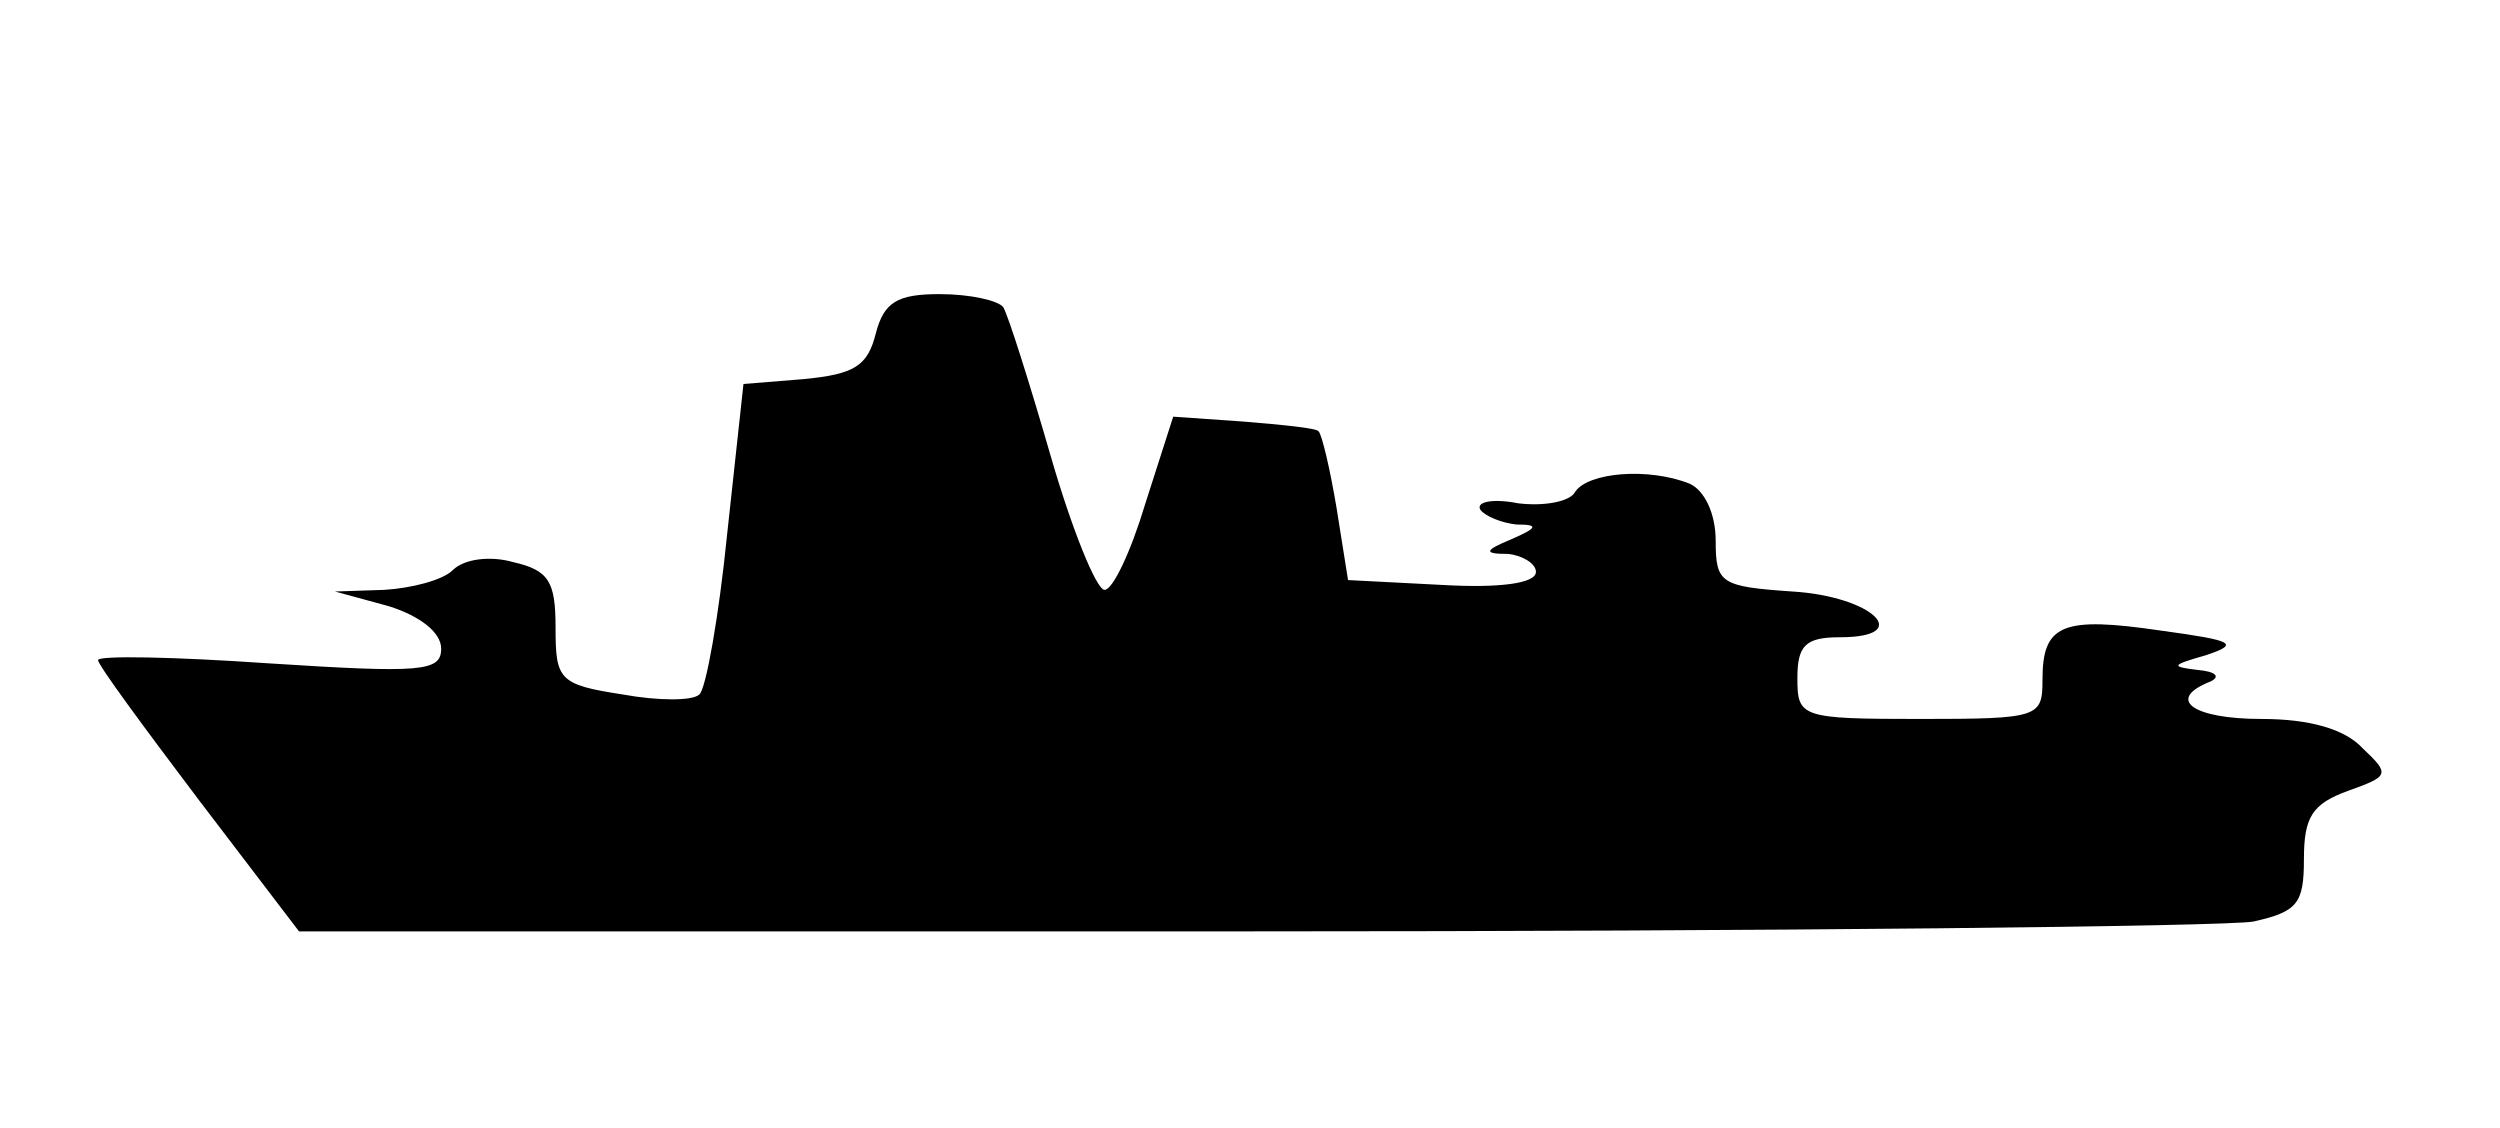
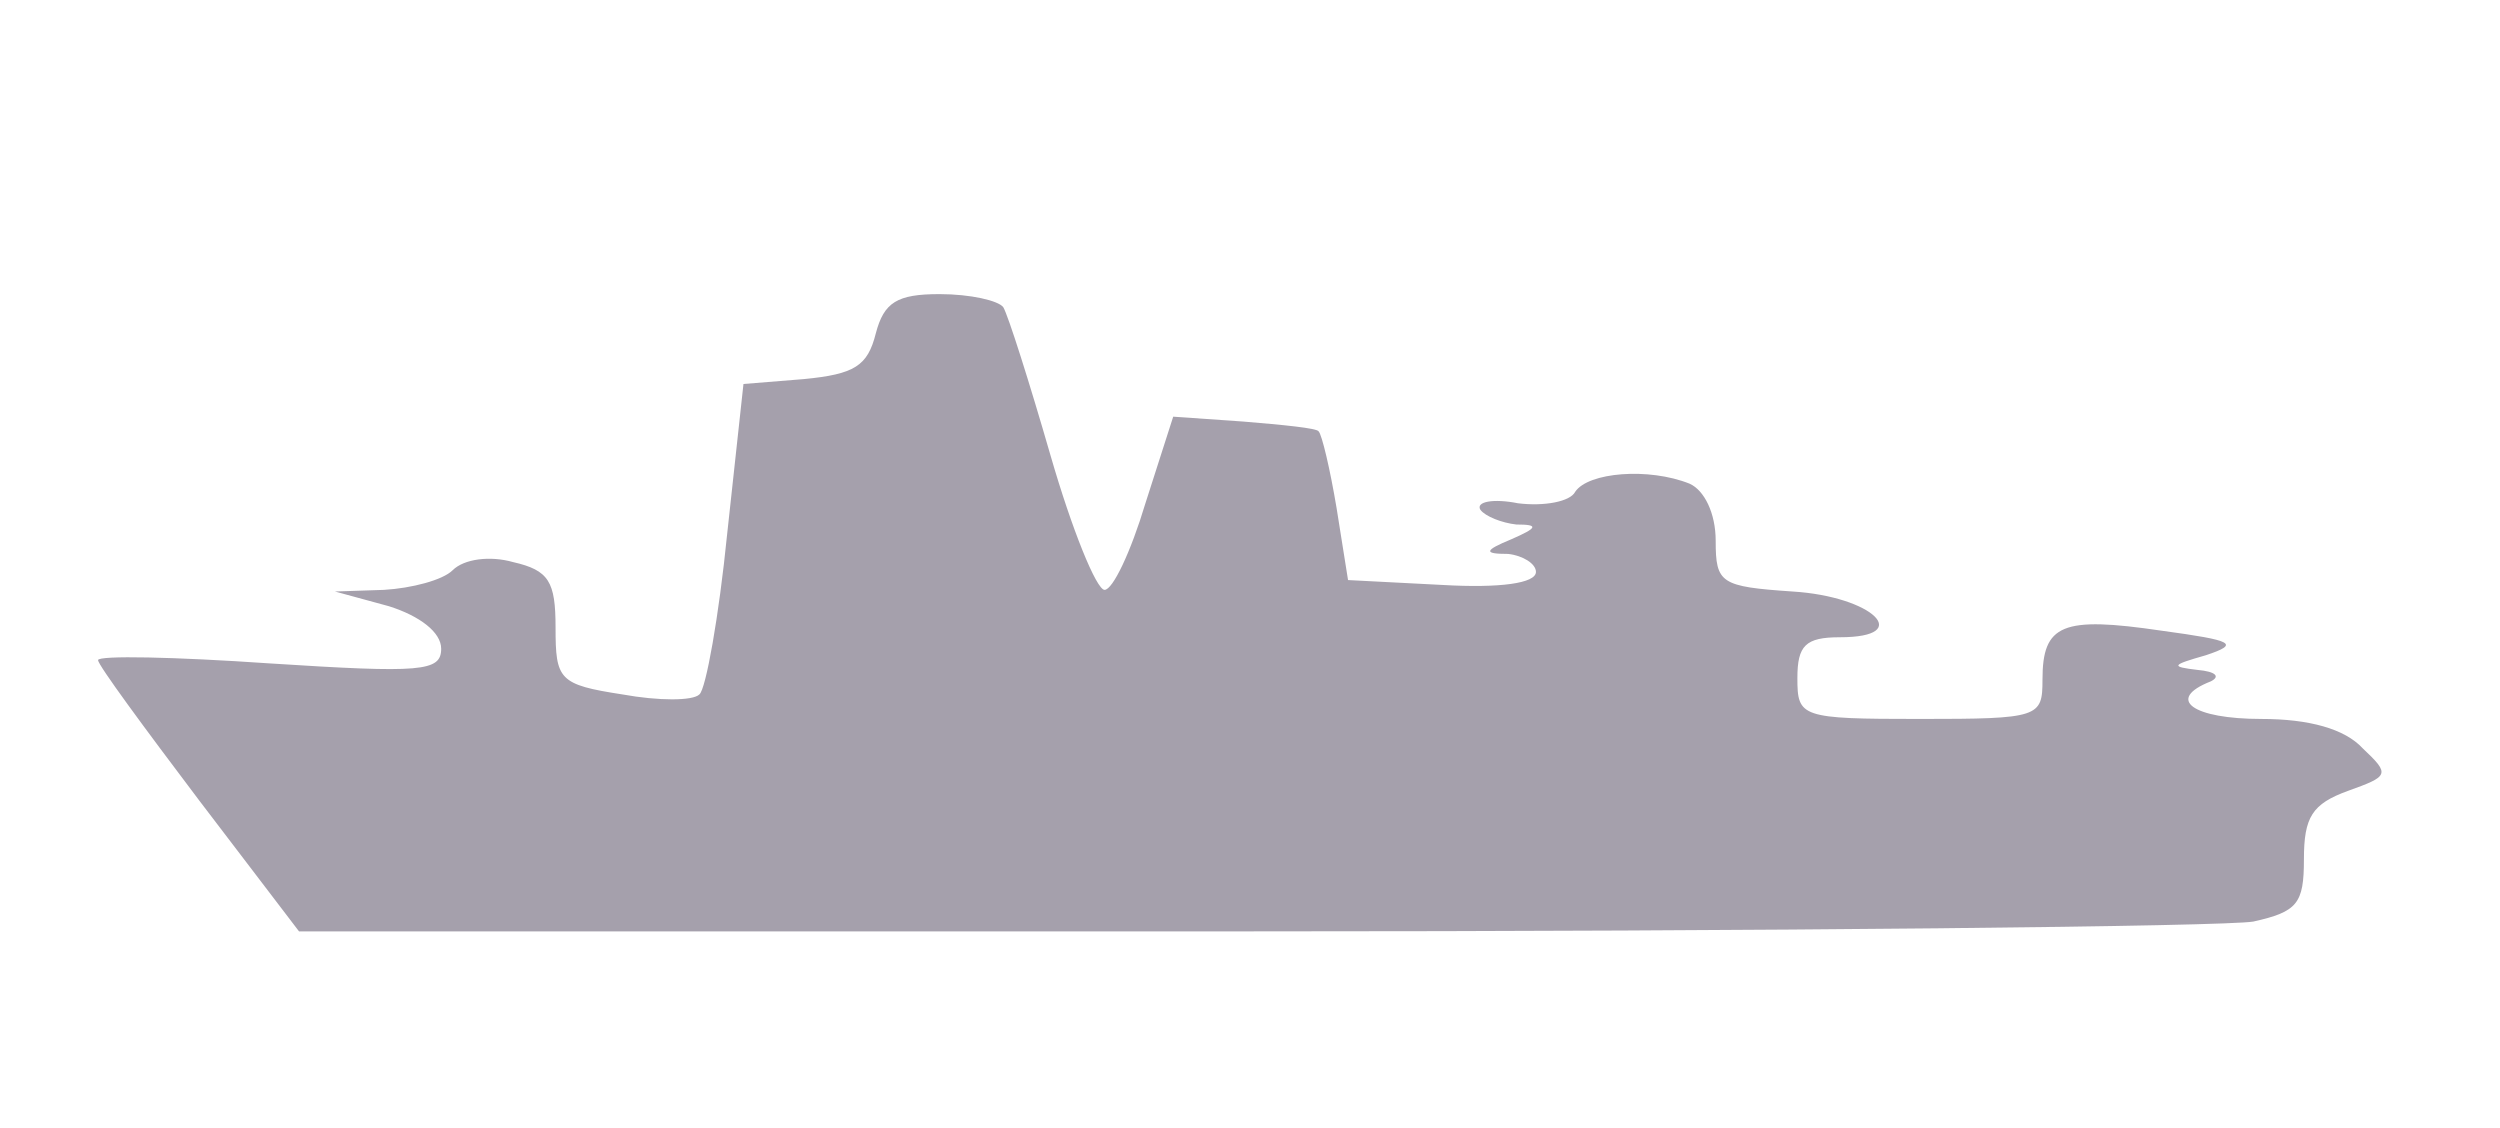
- <svg xmlns="http://www.w3.org/2000/svg" preserveAspectRatio="none" viewBox="0 0 153 69" start="82" axis="x" ship_length="3" sunk="">
+ <svg xmlns="http://www.w3.org/2000/svg" fill="#A5A0AC" preserveAspectRatio="none" viewBox="0 0 153 69" start="82" axis="x" ship_length="3" sunk="">
  <path transform="" d="M53.6 20.4c-.5 2-1.3 2.5-4.4 2.8l-3.7.3-1 9.2c-.5 5-1.3 9.5-1.7 9.8-.4.4-2.5.4-4.7 0-3.9-.6-4.1-.9-4.1-4.1 0-2.8-.4-3.5-2.6-4-1.4-.4-3-.2-3.7.5-.6.6-2.5 1.1-4.2 1.2l-3 .1 3.3.9c1.9.6 3.2 1.6 3.2 2.6 0 1.4-1.2 1.5-10.5.9-5.8-.4-10.5-.5-10.5-.2s2.8 4.1 6.2 8.6l6.1 8h58.2c32.1 0 59.7-.3 61.4-.6 2.7-.6 3.1-1.1 3.1-3.8 0-2.6.5-3.4 2.7-4.2 2.5-.9 2.6-1 .9-2.6-1.1-1.2-3.3-1.8-6.2-1.8-4.2 0-5.9-1.2-3.1-2.3.6-.3.3-.6-.8-.7-1.7-.2-1.6-.3.5-.9 2.1-.7 1.7-.9-2.7-1.5-6.1-.9-7.3-.4-7.3 3 0 2.3-.2 2.4-7.5 2.4s-7.5-.1-7.5-2.5c0-2 .5-2.5 2.6-2.5 4.6 0 2-2.5-2.9-2.8-4.4-.3-4.7-.5-4.7-3.1 0-1.7-.7-3.1-1.6-3.5-2.5-1-6.2-.7-7 .5-.3.6-1.9.9-3.5.7-1.5-.3-2.6-.1-2.3.4.3.4 1.3.8 2.2.9 1.4 0 1.3.2-.3.9-1.7.7-1.7.9-.2.9.9.1 1.7.6 1.7 1.1 0 .7-2.2 1-5.7.8l-5.8-.3-.7-4.4c-.4-2.4-.9-4.5-1.1-4.7-.1-.2-2.2-.4-4.6-.6l-4.3-.3-1.7 5.3c-.9 3-2 5.3-2.5 5.3s-2-3.7-3.3-8.2c-1.3-4.5-2.6-8.6-2.9-9.1-.3-.4-2-.8-3.9-.8-2.6 0-3.4.5-3.9 2.4z" />
</svg>
